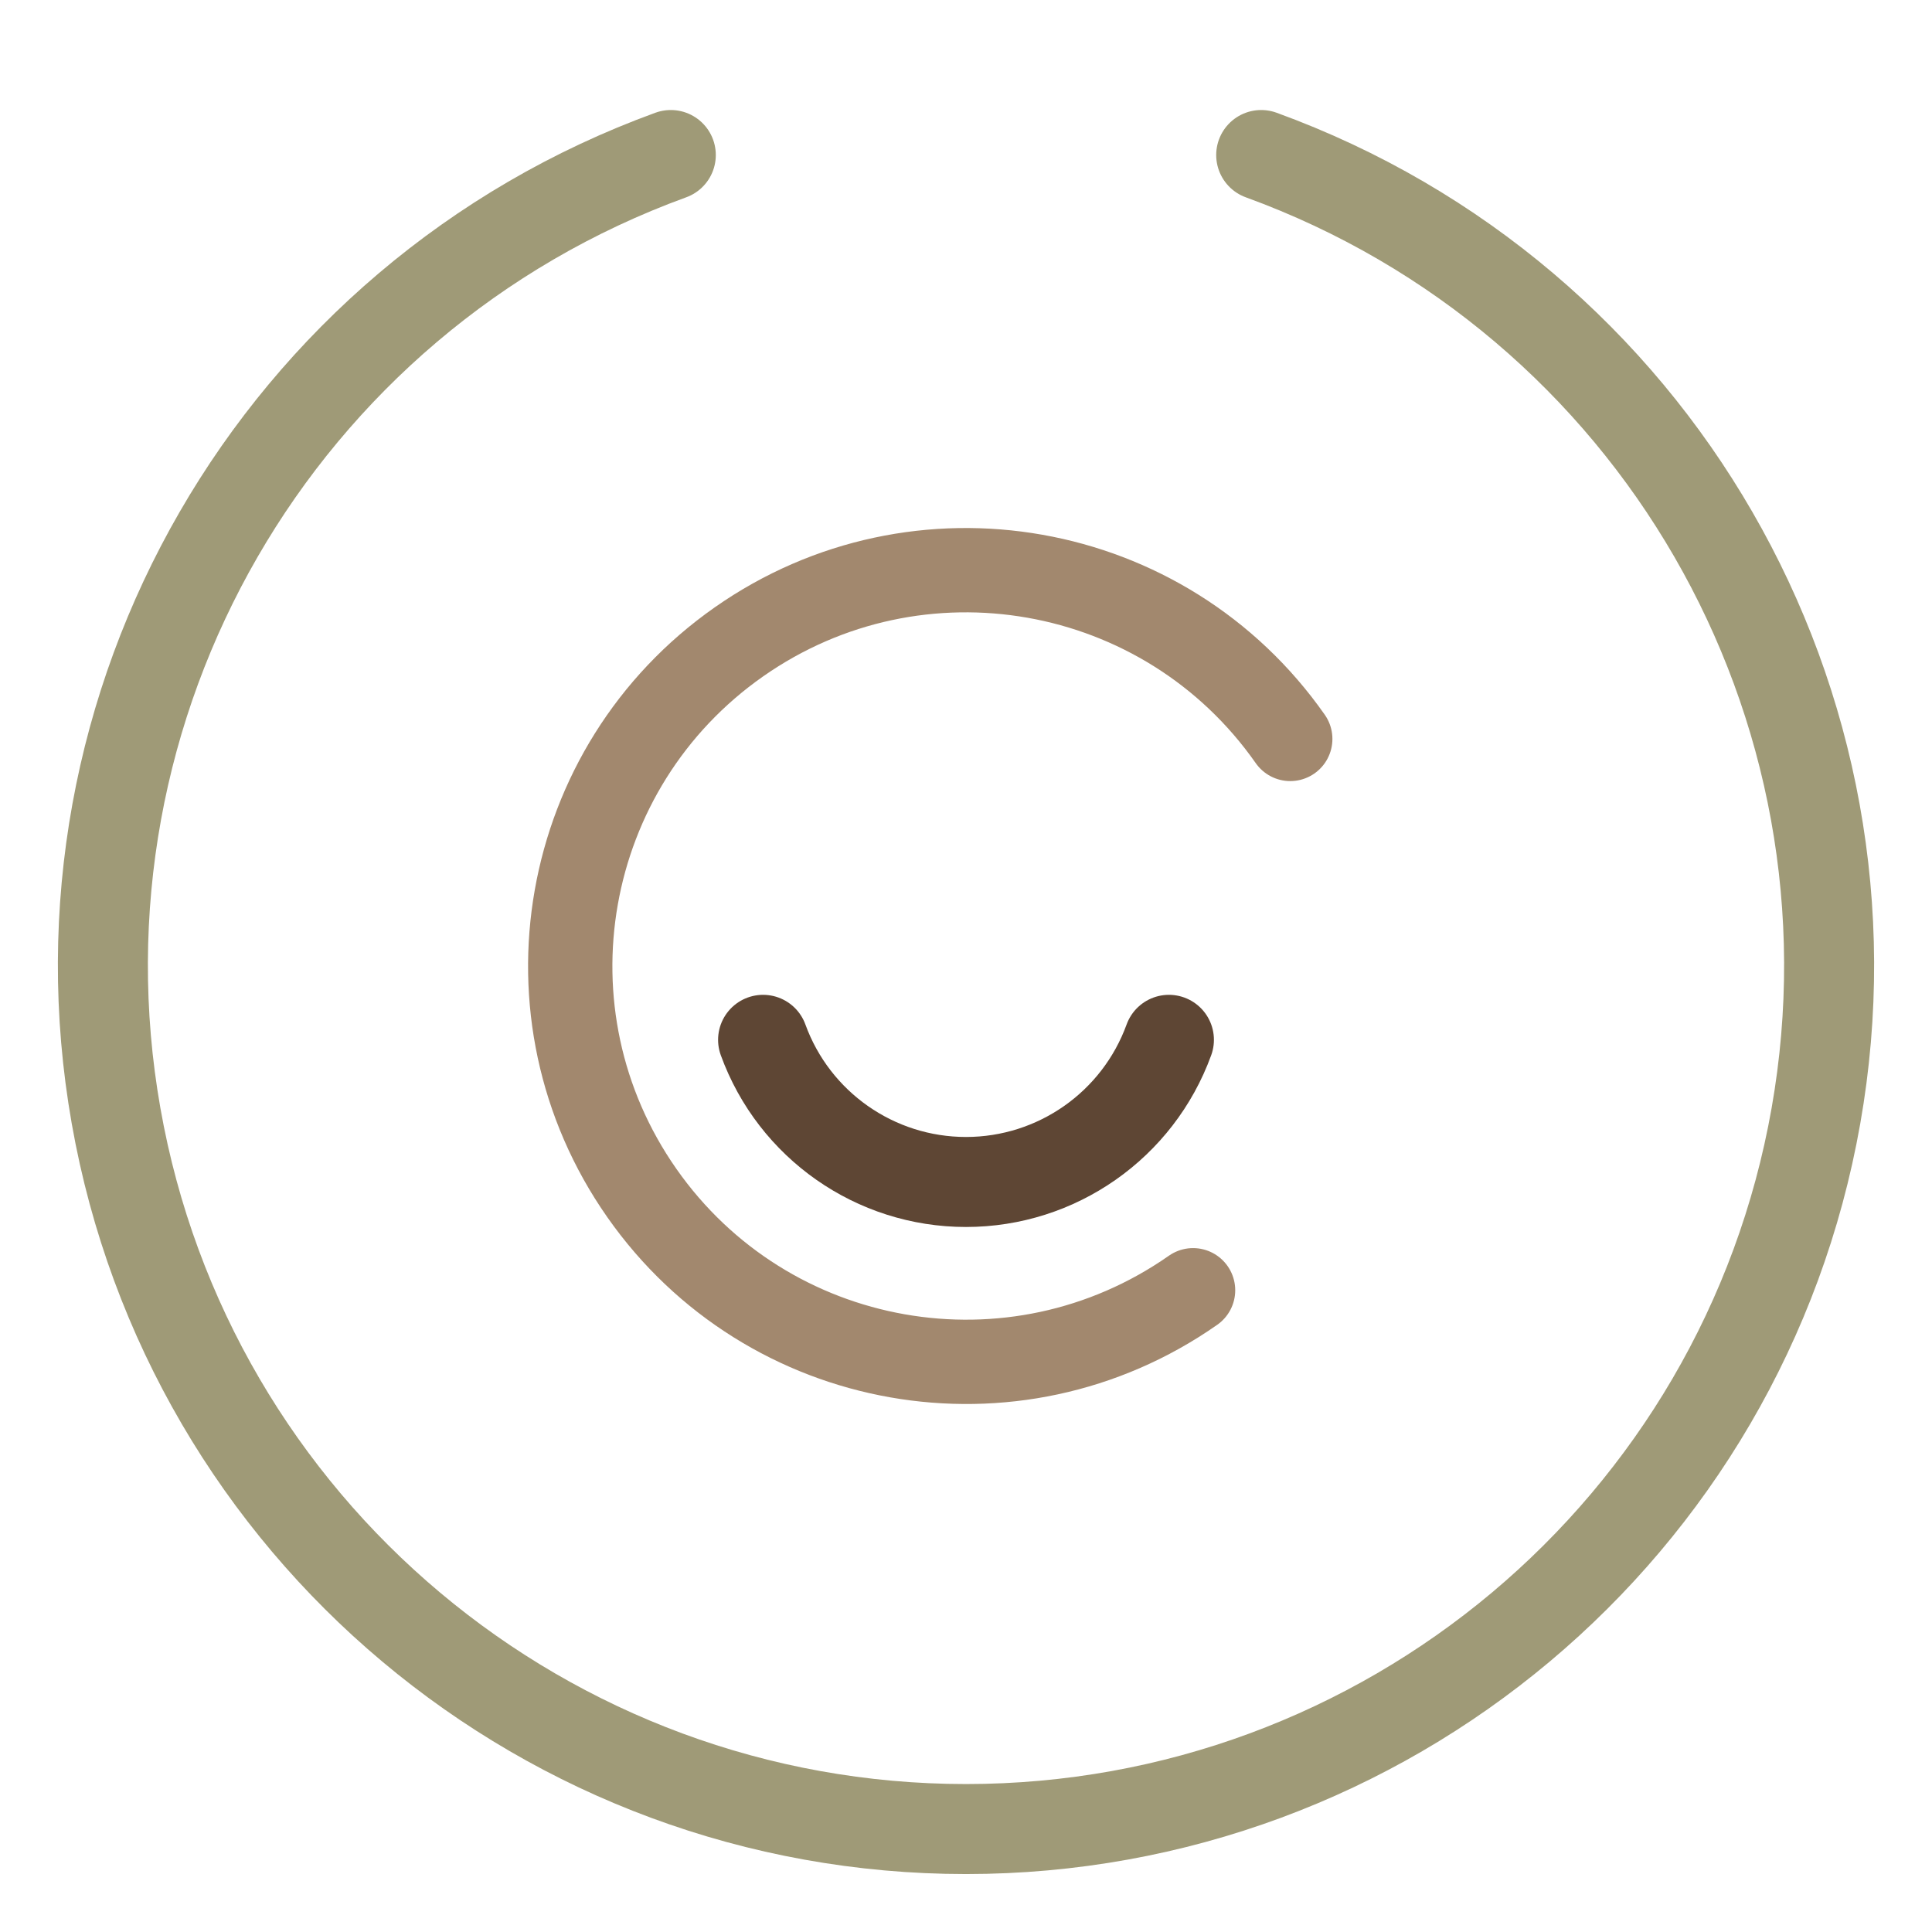
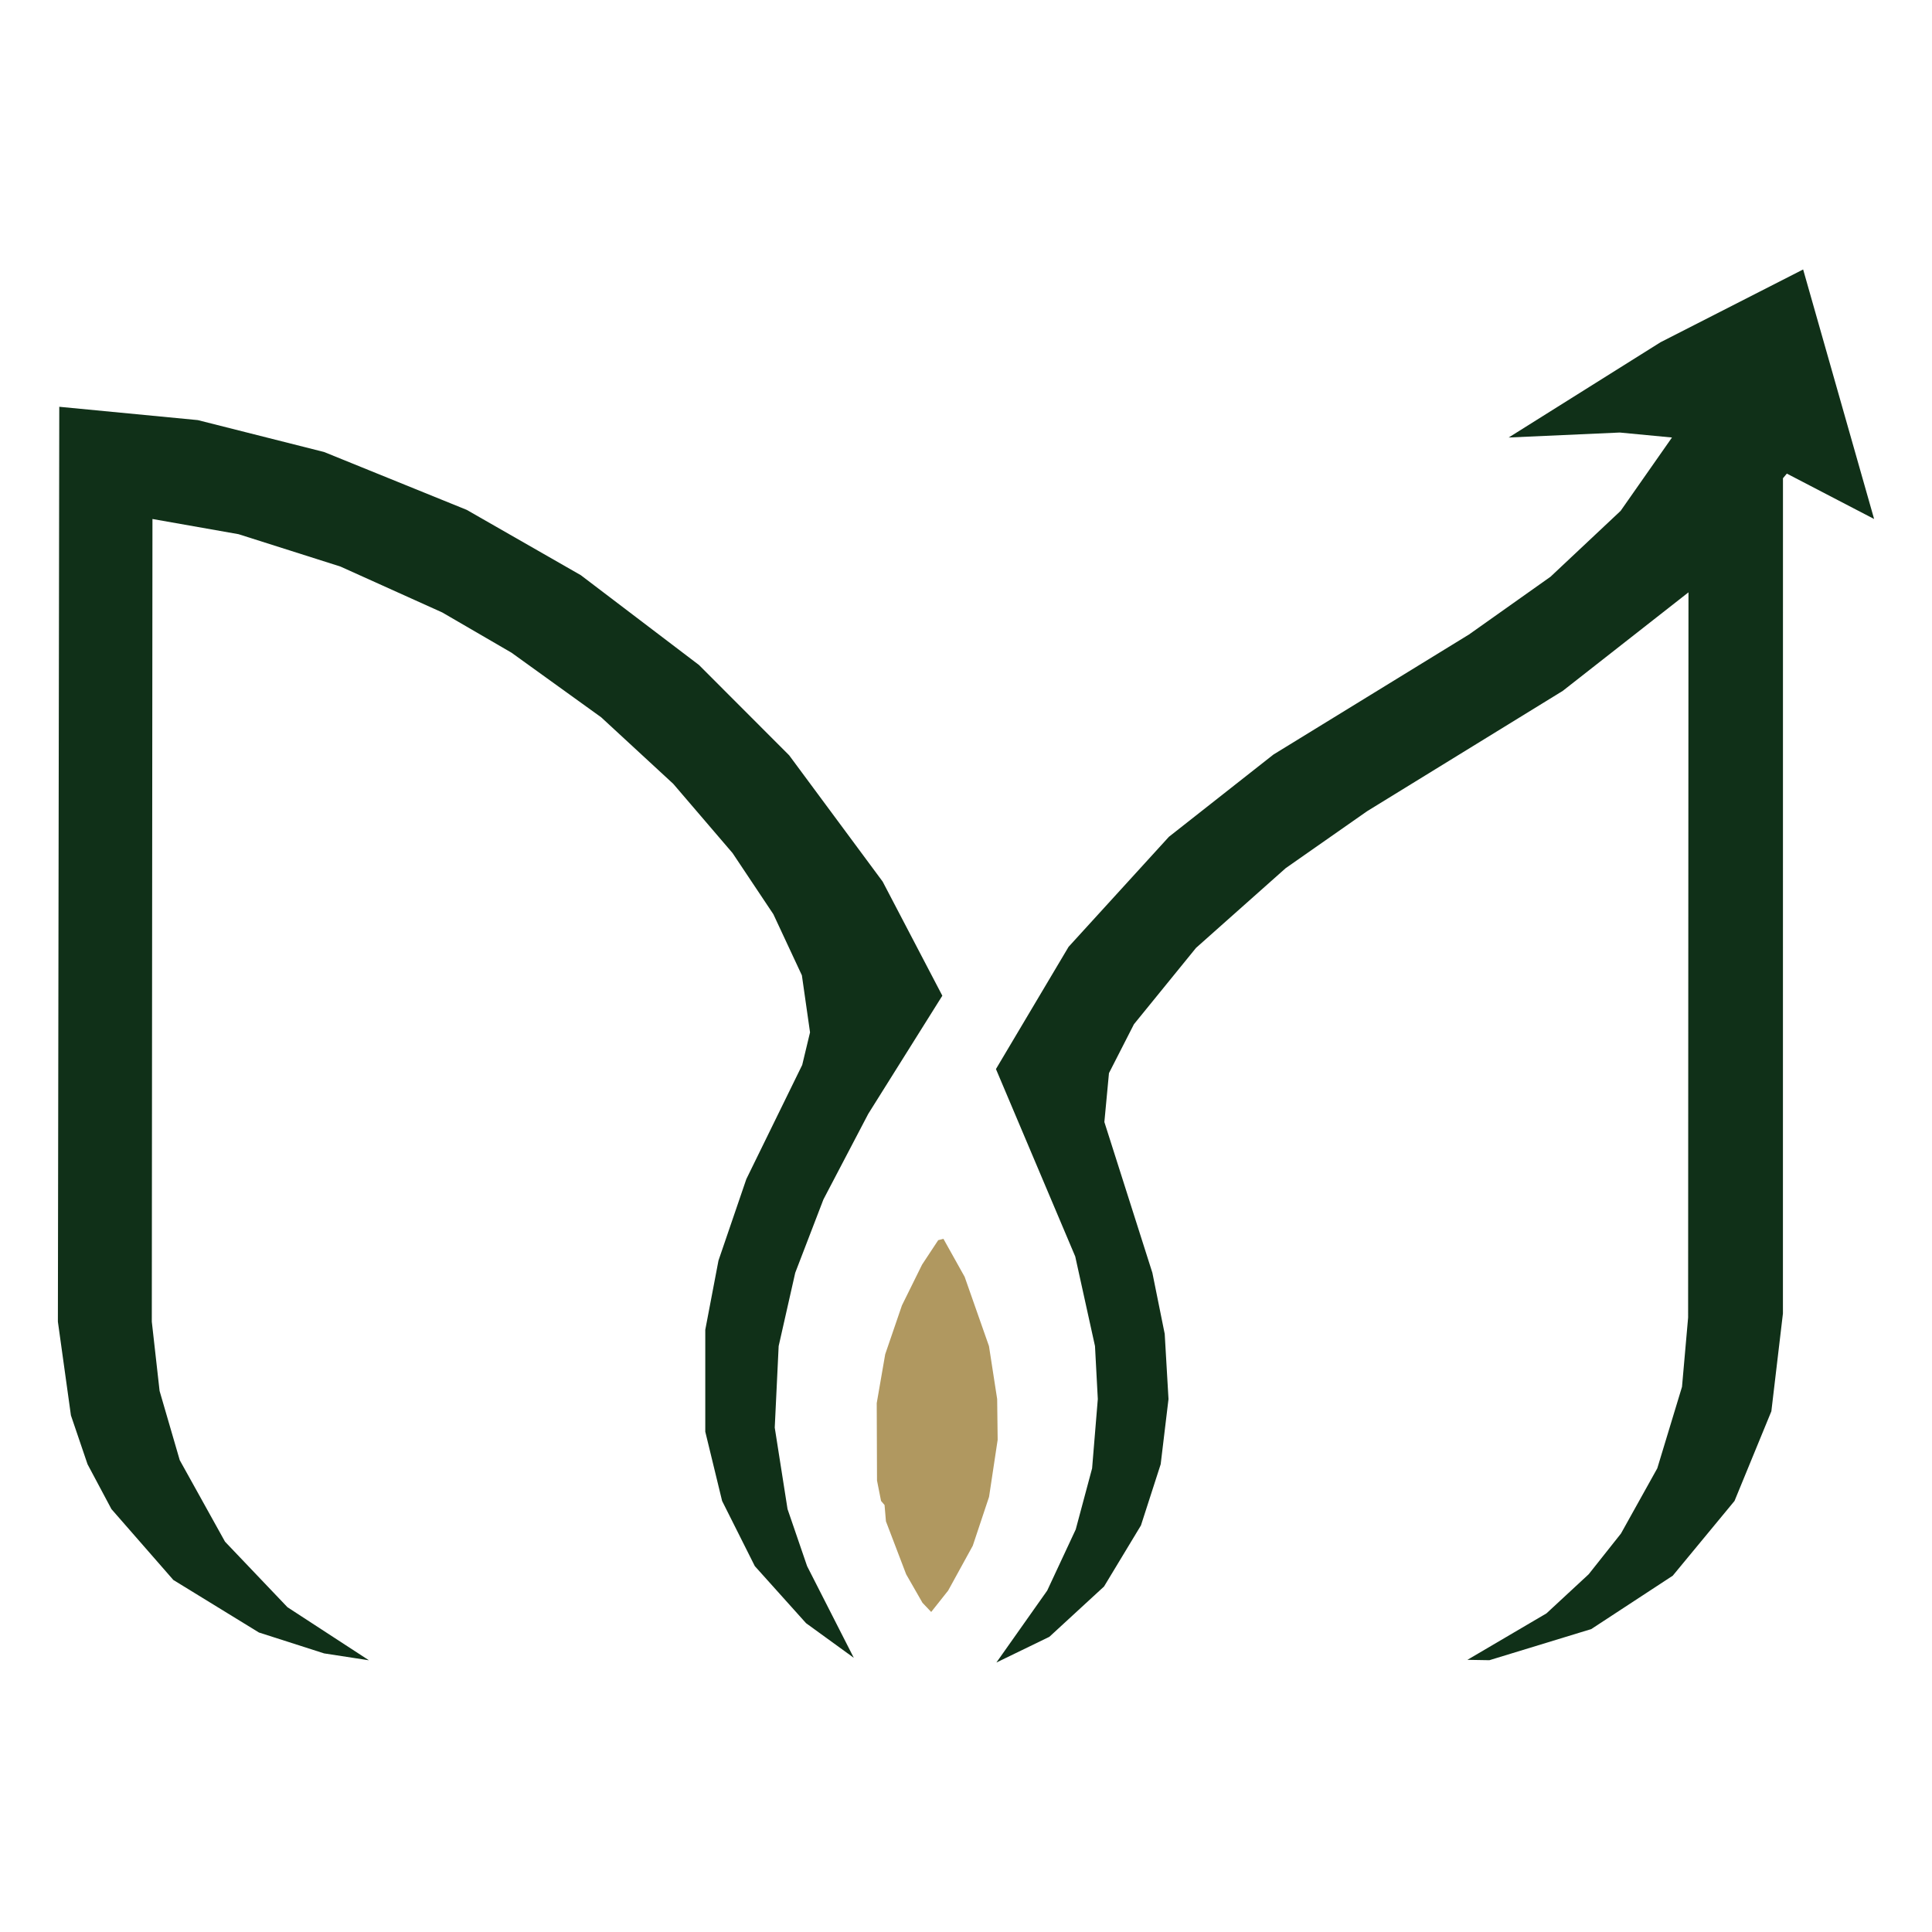
<svg xmlns="http://www.w3.org/2000/svg" width="280" height="280" viewBox="0 0 280 280">
-   <g transform="translate(140 140) scale(1.6512) translate(-140 -140)">
-     <path d="M 165.91 68.82 A 75.75 75.75 0 1 1 114.09 68.82" stroke="#9F9A77" stroke-width="7.9" fill="none" stroke-linecap="round" />
-     <path d="M 159.93 168.46 A 34.74 34.74 0 1 1 168.46 120.07" stroke="#A2886E" stroke-width="7.4" fill="none" stroke-linecap="round" />
-     <path d="M 157.81 146.48 A 18.95 18.95 0 0 1 122.19 146.48" stroke="#5E4634" stroke-width="7.9" fill="none" stroke-linecap="round" />
+   <g transform="translate(140 140) scale(0.5905) translate(-140 -140)">
+     <path d="M 268.46 310.38 L 263.06 310.29 L 282.46 298.89 L 292.82 289.29 L 300.75 279.29 L 309.66 263.29 L 315.73 243.29 L 317.23 226.29 L 317.32 48.29 L 286.46 72.48 L 238.46 102.00 L 218.46 115.99 L 196.46 135.55 L 181.22 154.29 L 175.09 166.29 L 173.96 178.29 L 185.74 215.29 L 188.77 230.29 L 189.70 246.29 L 187.78 262.29 L 182.94 277.29 L 173.88 292.29 L 160.46 304.64 L 147.46 310.95 L 159.93 293.29 L 166.93 278.29 L 170.95 263.29 L 172.35 246.29 L 171.66 233.29 L 166.81 211.29 L 147.35 165.29 L 165.18 135.29 L 189.80 108.29 L 215.46 88.10 L 263.46 58.63 L 283.46 44.46 L 300.67 28.29 L 313.27 10.29 L 300.46 9.07 L 273.19 10.29 L 310.46 -13.09 L 345.46 -30.95 L 362.88 30.29 L 341.46 19.15 L 340.51 20.29 L 340.50 225.29 L 337.66 249.29 L 328.62 271.29 L 313.46 289.64 L 293.46 302.74 Z M -6.54 310.40 L -17.54 308.71 L -33.54 303.58 L -54.54 290.69 L -69.74 273.29 L -75.60 262.29 L -79.68 250.29 L -82.88 227.29 L -82.54 2.75 L -48.54 6.02 L -17.54 13.85 L 17.46 28.05 L 45.46 44.08 L 74.46 66.12 L 96.60 88.29 L 119.55 119.29 L 134.19 147.29 L 116.01 176.29 L 105.01 197.29 L 98.09 215.29 L 94.02 233.29 L 93.06 253.29 L 96.20 273.29 L 101.00 287.29 L 112.46 309.79 L 100.74 301.29 L 88.17 287.29 L 80.14 271.29 L 76.01 254.29 L 76.01 229.29 L 79.25 212.29 L 86.09 192.29 L 99.80 164.29 L 101.72 156.29 L 99.72 142.29 L 92.72 127.29 L 82.71 112.29 L 68.15 95.29 L 50.46 78.96 L 28.46 63.11 L 11.46 53.23 L -13.54 41.96 L -38.54 34.02 L -59.67 30.29 L -59.83 227.29 L -57.92 244.29 L -52.97 261.29 L -41.86 281.29 L -26.54 297.37 Z" fill="#103018" fill-rule="evenodd" />
+     <path d="M 131.46 298.54 L 129.32 296.29 L 125.31 289.29 L 120.35 276.29 L 120.01 272.29 L 119.15 271.29 L 118.16 266.29 L 118.09 247.29 L 120.17 235.29 L 124.28 223.29 L 129.22 213.29 L 133.18 207.29 L 134.46 206.96 L 139.67 216.29 L 145.64 233.29 L 147.65 246.29 L 147.77 256.29 L 145.66 270.29 L 141.66 282.29 L 135.62 293.29 Z" fill="#B09860" fill-rule="evenodd" />
  </g>
</svg>
